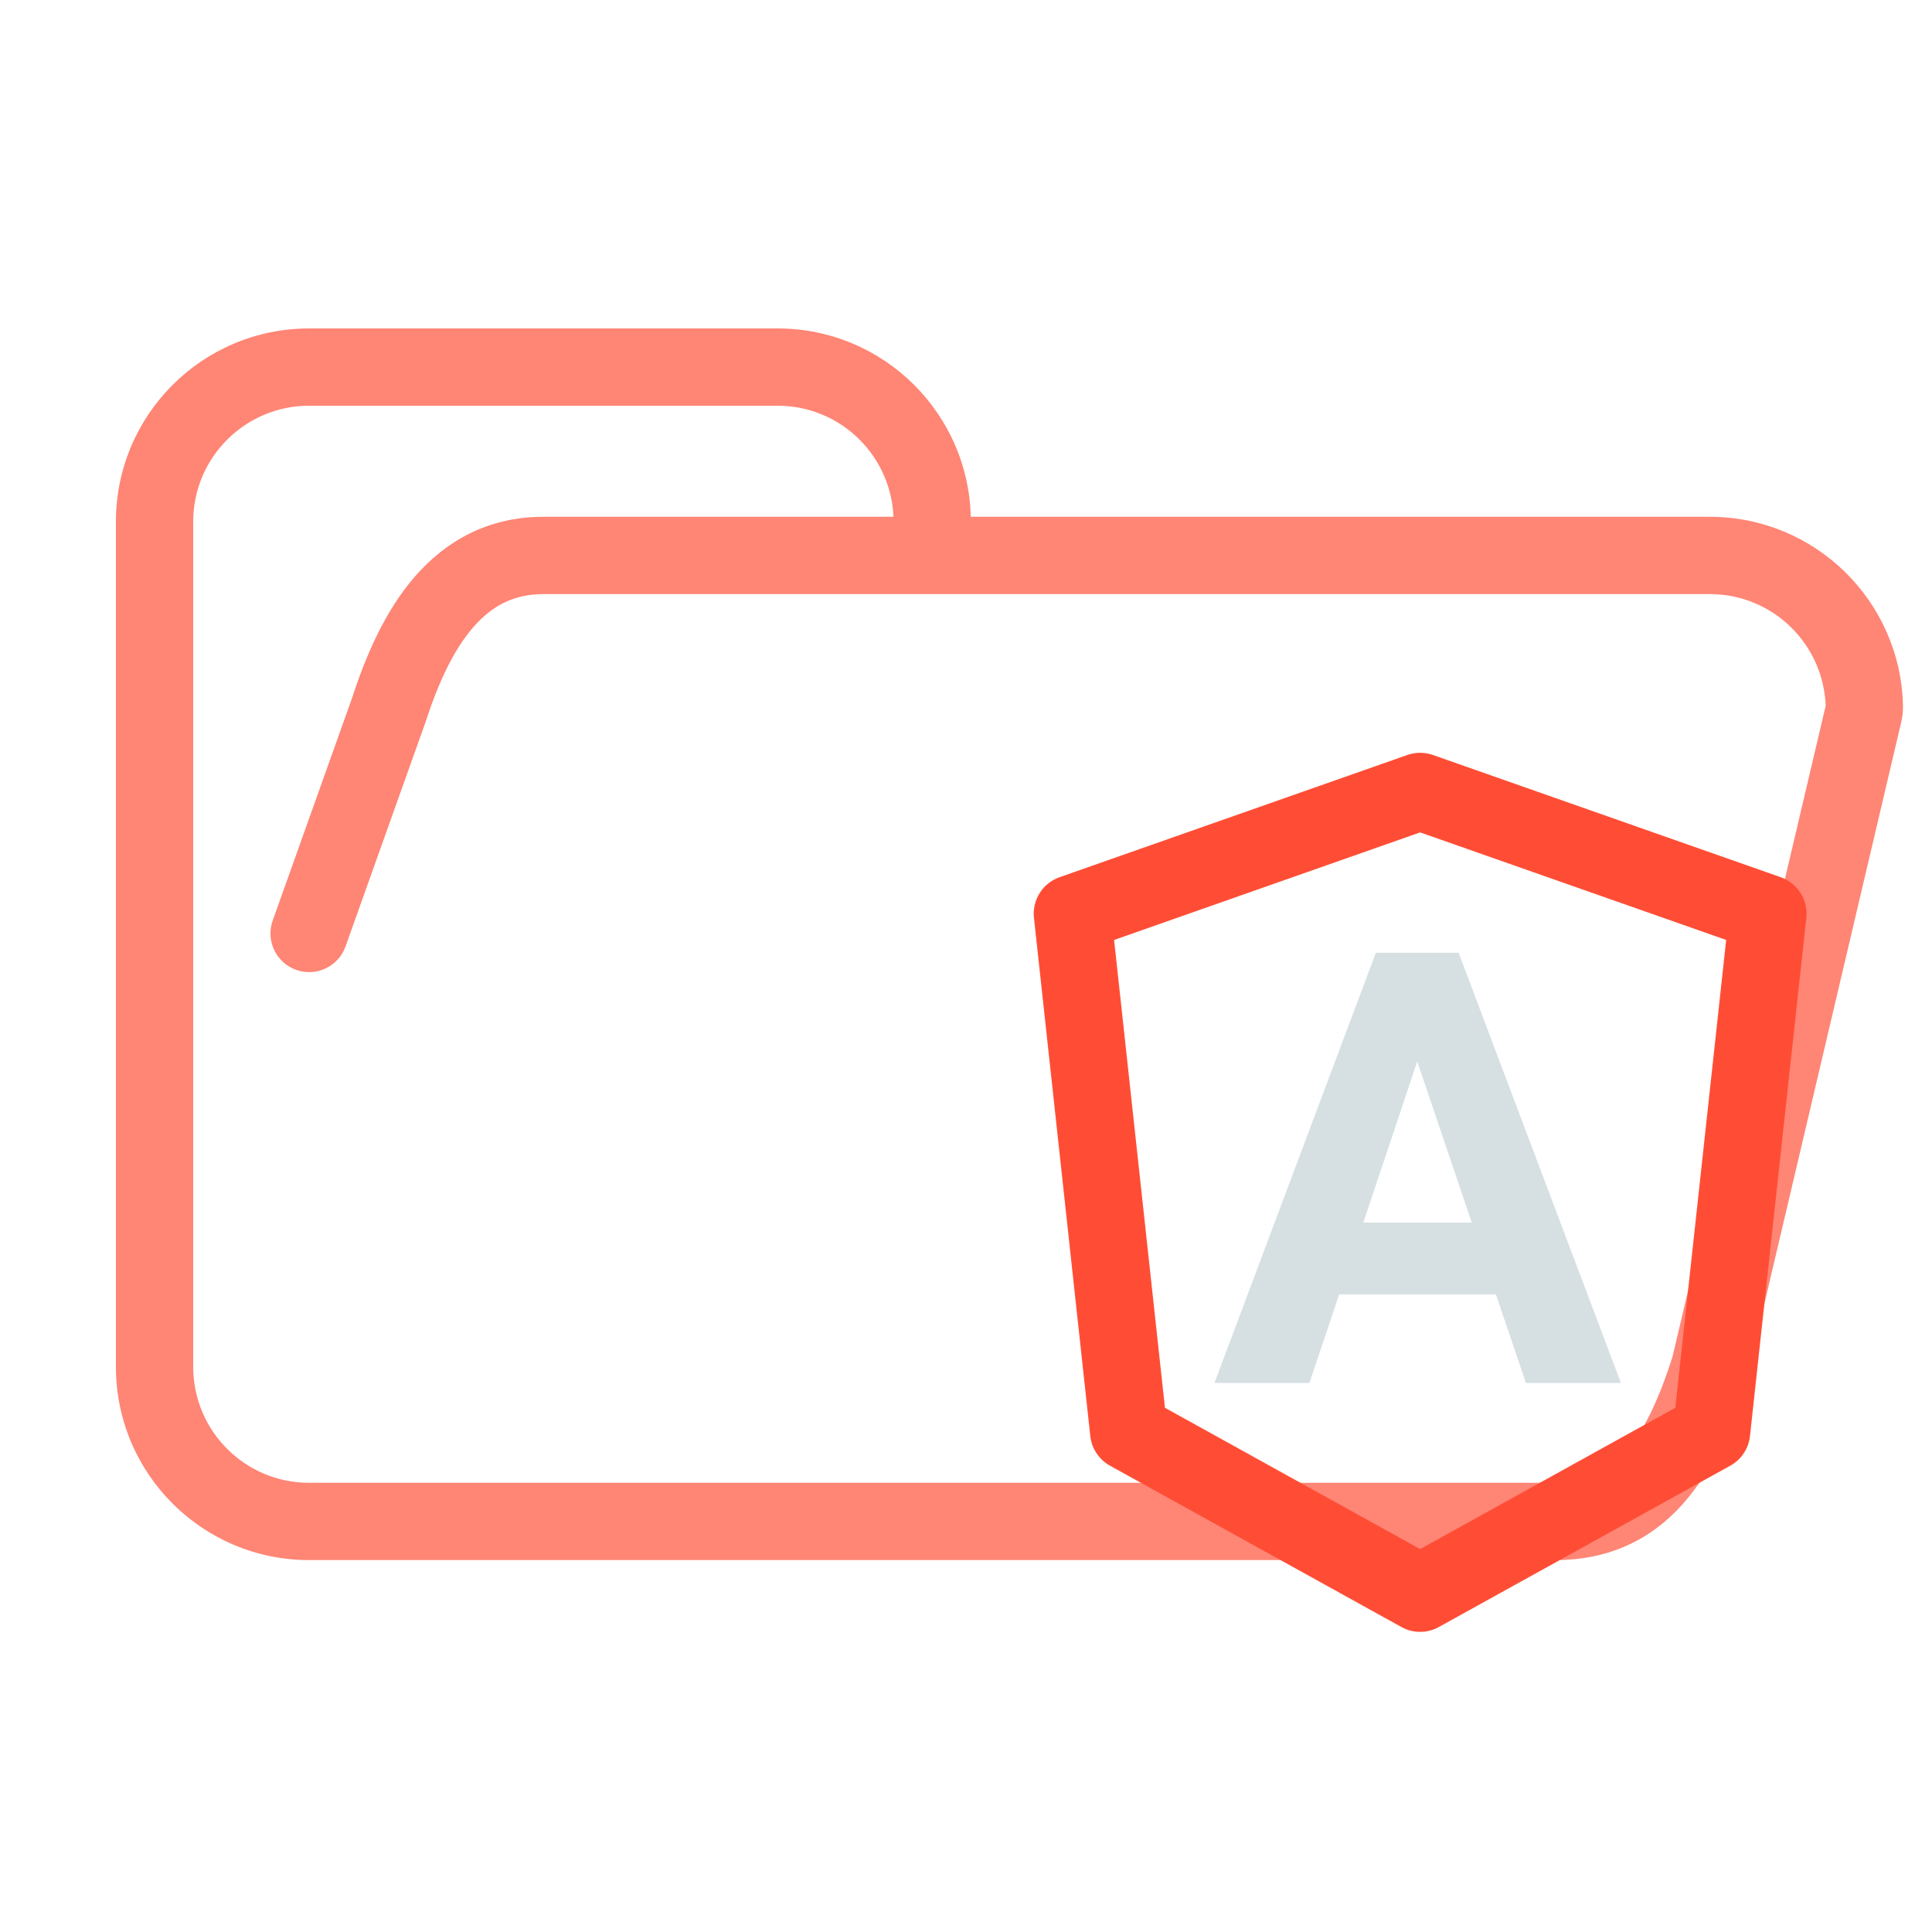
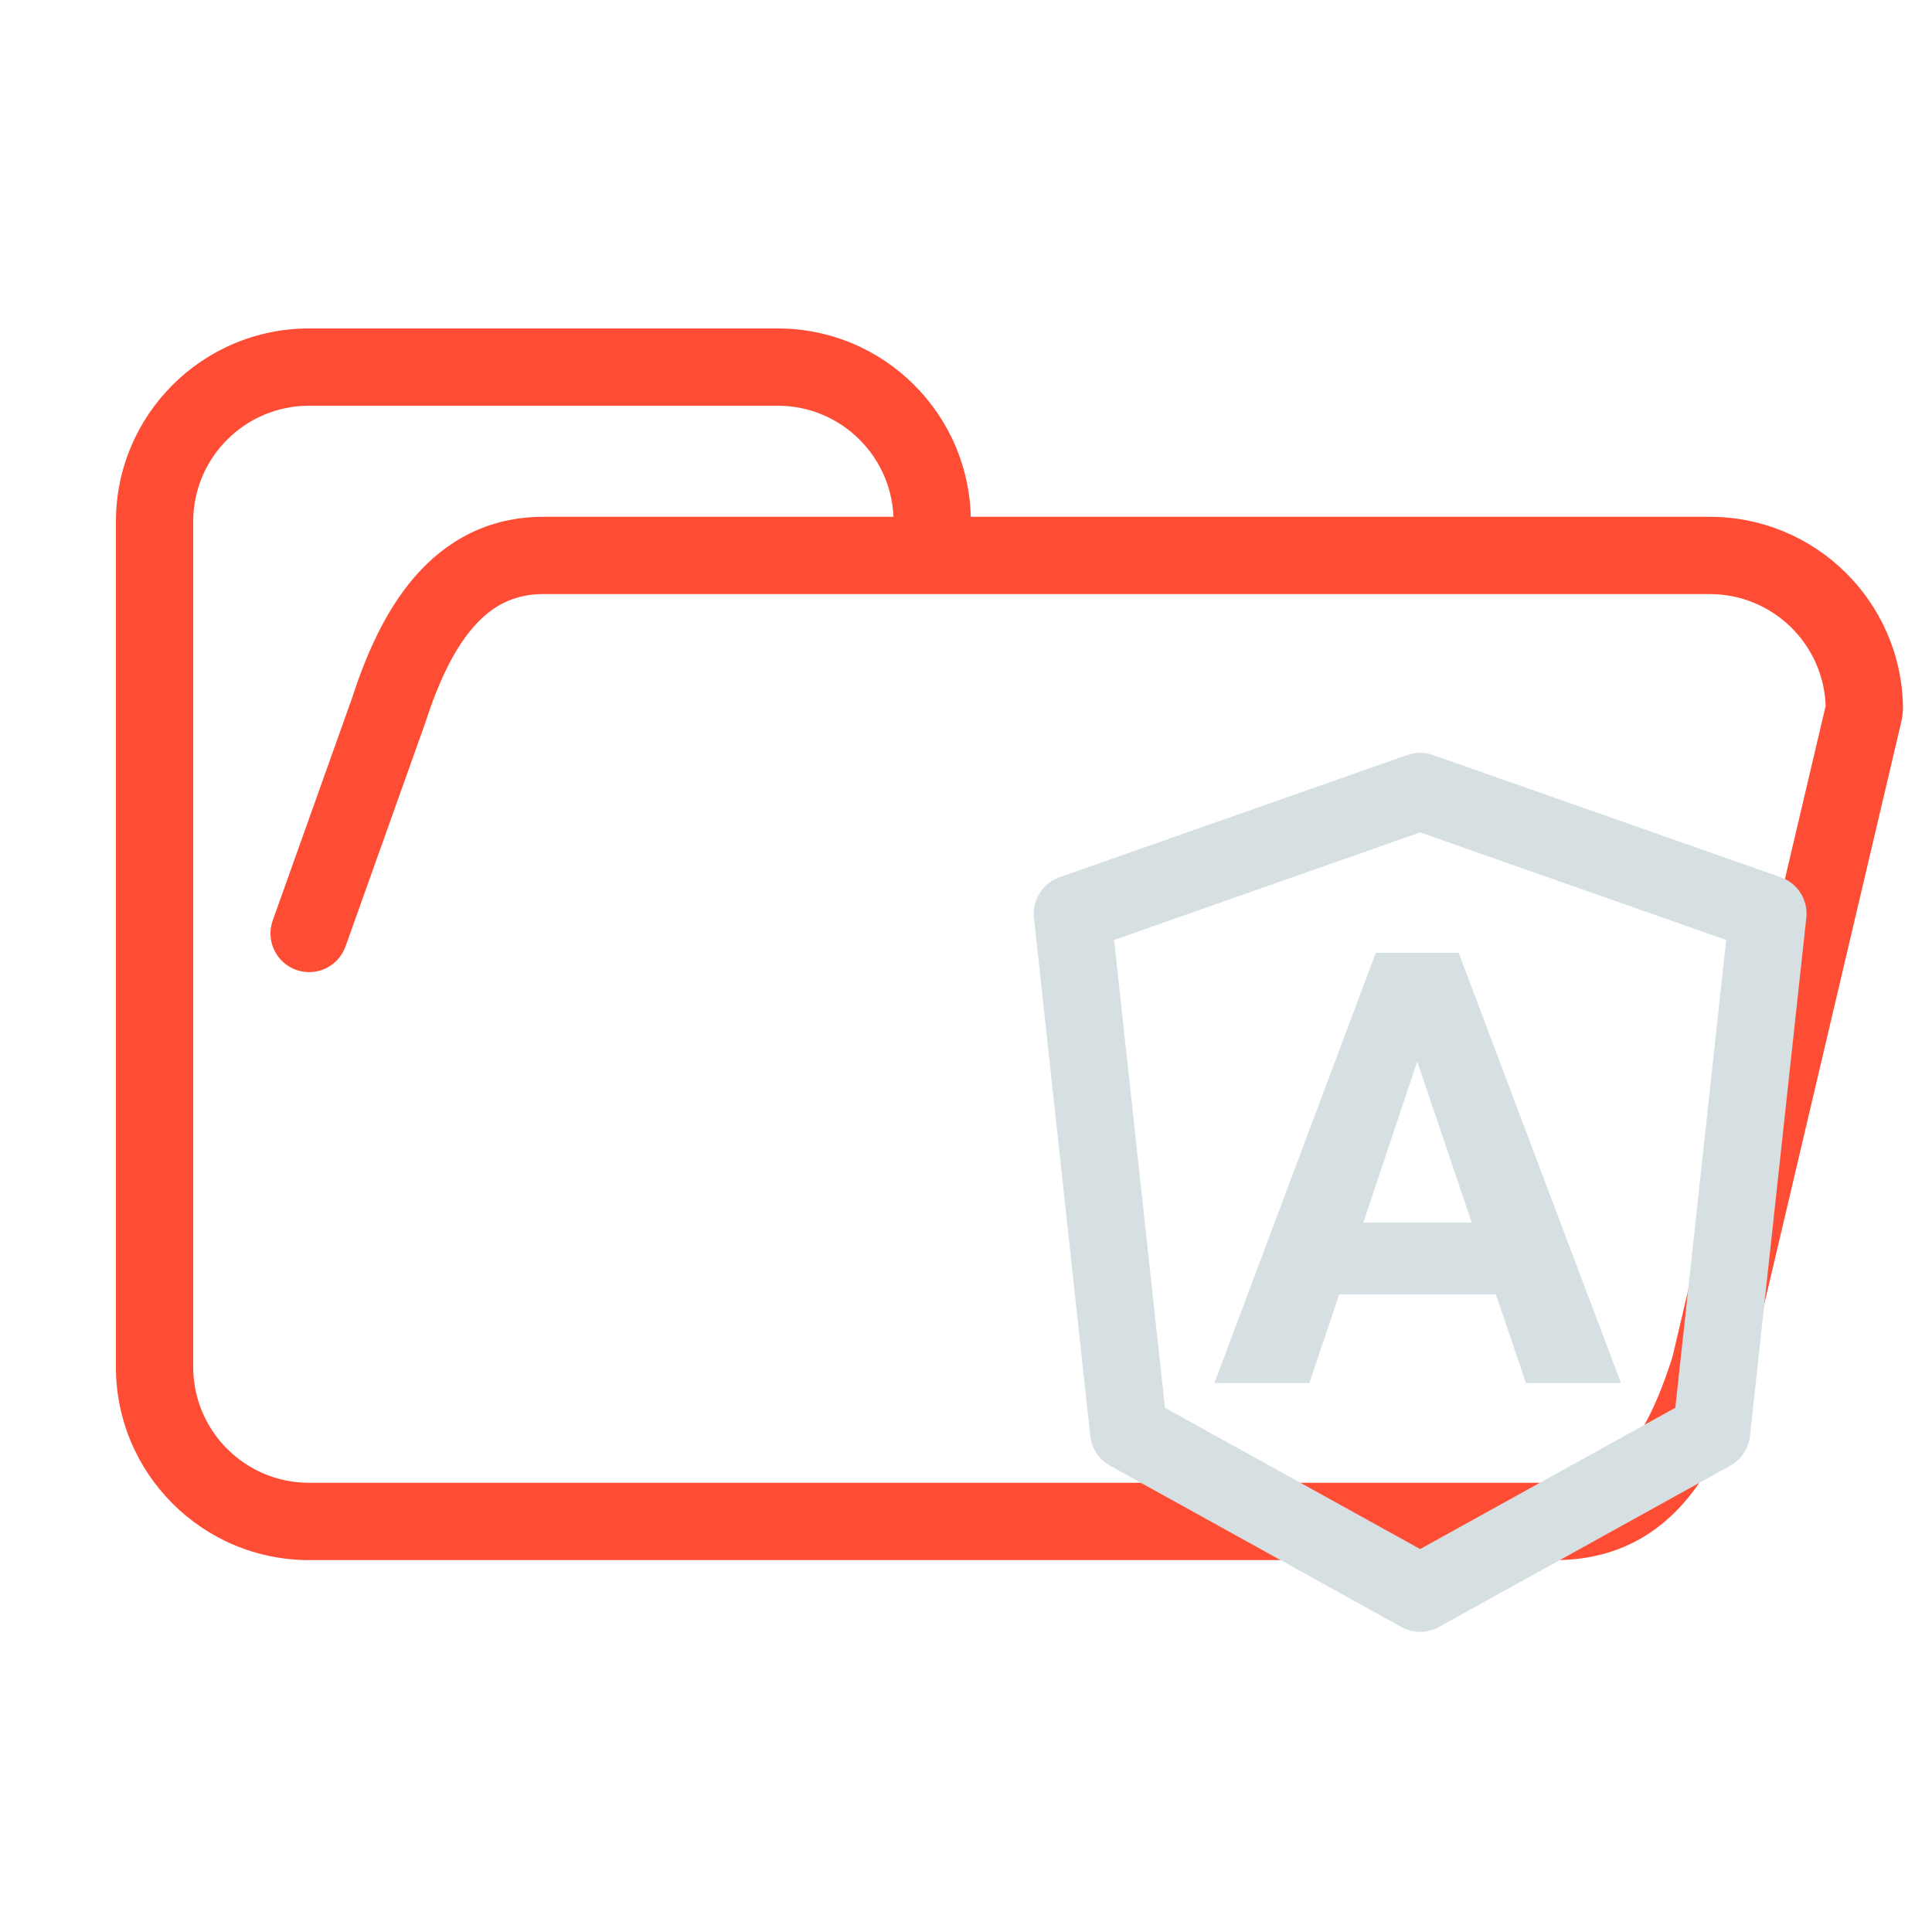
<svg xmlns="http://www.w3.org/2000/svg" width="200" height="200" viewBox="0 0 200 200" fill="none">
-   <path d="M40.25 73.5L44.018 74.844C44.031 74.806 44.044 74.769 44.056 74.731L40.25 73.5ZM177 141.5L180.814 142.705C180.844 142.609 180.871 142.513 180.894 142.416L177 141.5ZM92.5 54C92.5 56.209 94.291 58 96.5 58C98.709 58 100.5 56.209 100.5 54H92.5ZM28.232 95.29C27.49 97.371 28.576 99.66 30.656 100.402C32.737 101.144 35.026 100.058 35.768 97.978L28.232 95.29ZM192.92 73.839L196.814 74.755L192.92 73.839ZM192.996 73.151L196.995 73.065L192.996 73.151ZM189.027 72.923L173.106 140.584L180.894 142.416L196.814 74.755L189.027 72.923ZM161 153.5H32V161.5H161V153.5ZM96.5 61.5H177V53.5H96.5V61.5ZM44.056 74.731C45.37 70.671 46.958 67.272 48.987 64.936C50.896 62.739 53.157 61.5 56.25 61.5V53.5C50.507 53.5 46.143 56.011 42.948 59.689C39.874 63.228 37.88 67.829 36.444 72.269L44.056 74.731ZM32 153.5C25.373 153.5 20 148.127 20 141.5H12C12 152.546 20.954 161.5 32 161.5V153.5ZM173.186 140.295C171.736 144.885 170.153 148.225 168.21 150.393C166.434 152.375 164.26 153.5 161 153.5V161.5C166.577 161.5 170.903 159.375 174.168 155.732C177.265 152.275 179.264 147.615 180.814 142.705L173.186 140.295ZM80.5 42C87.127 42 92.5 47.373 92.5 54H100.5C100.5 42.954 91.546 34 80.5 34V42ZM196.995 73.065C196.763 62.219 187.9 53.5 177 53.5V61.5C183.539 61.5 188.858 66.732 188.997 73.236L196.995 73.065ZM56.25 42H80.5V34H56.25V42ZM96.5 53.5H56.25V61.5H96.5V53.5ZM20 54C20 47.373 25.373 42 32 42V34C20.954 34 12 42.954 12 54H20ZM32 42H56.25V34H32V42ZM12 54V141.5H20V54H12ZM35.768 97.978L44.018 74.844L36.482 72.156L28.232 95.29L35.768 97.978ZM196.814 74.755C196.934 74.243 197.008 73.674 196.995 73.065L188.997 73.236C188.994 73.09 189.012 72.984 189.027 72.923L196.814 74.755Z" fill="#FF8575" />
-   <path d="M116.843 148.228L147.012 164.93L177.181 148.228L183.012 94.582L147.012 81.93L111.012 94.582L116.843 148.228Z" stroke="#FF4D35" stroke-width="8" stroke-linejoin="round" />
+   <path d="M40.25 73.5L44.018 74.844C44.031 74.806 44.044 74.769 44.056 74.731L40.25 73.5ZM177 141.5L180.814 142.705C180.844 142.609 180.871 142.513 180.894 142.416L177 141.5ZM92.5 54C92.5 56.209 94.291 58 96.5 58C98.709 58 100.5 56.209 100.5 54H92.5ZM28.232 95.29C27.49 97.371 28.576 99.66 30.656 100.402C32.737 101.144 35.026 100.058 35.768 97.978L28.232 95.29ZM192.92 73.839L196.814 74.755L192.92 73.839ZM192.996 73.151L196.995 73.065L192.996 73.151ZM189.027 72.923L173.106 140.584L180.894 142.416L196.814 74.755L189.027 72.923ZM161 153.5H32V161.5H161V153.5ZM96.5 61.5H177V53.5H96.5V61.5ZM44.056 74.731C45.37 70.671 46.958 67.272 48.987 64.936C50.896 62.739 53.157 61.5 56.25 61.5V53.5C50.507 53.5 46.143 56.011 42.948 59.689C39.874 63.228 37.88 67.829 36.444 72.269L44.056 74.731ZM32 153.5C25.373 153.5 20 148.127 20 141.5H12C12 152.546 20.954 161.5 32 161.5V153.5ZM173.186 140.295C171.736 144.885 170.153 148.225 168.21 150.393C166.434 152.375 164.26 153.5 161 153.5V161.5C166.577 161.5 170.903 159.375 174.168 155.732C177.265 152.275 179.264 147.615 180.814 142.705L173.186 140.295ZM80.5 42C87.127 42 92.5 47.373 92.5 54H100.5C100.5 42.954 91.546 34 80.5 34V42ZM196.995 73.065C196.763 62.219 187.9 53.5 177 53.5V61.5C183.539 61.5 188.858 66.732 188.997 73.236L196.995 73.065ZM56.25 42H80.5V34H56.25V42ZM96.5 53.5H56.25V61.5H96.5V53.5ZM20 54C20 47.373 25.373 42 32 42V34C20.954 34 12 42.954 12 54H20ZM32 42H56.25V34H32V42ZM12 54V141.5H20V54H12ZM35.768 97.978L44.018 74.844L36.482 72.156L28.232 95.29L35.768 97.978ZM196.814 74.755C196.934 74.243 197.008 73.674 196.995 73.065L188.997 73.236C188.994 73.09 189.012 72.984 189.027 72.923L196.814 74.755Z" fill="#FF4D35" />
+   <path d="M116.843 148.228L147.012 164.93L177.181 148.228L183.012 94.582L147.012 81.93L111.012 94.582L116.843 148.228Z" stroke="#D6E0E3" stroke-width="8" stroke-linejoin="round" />
  <path d="M154.851 133.991H138.634L135.551 143.167H125.716L142.426 98.631H150.997L167.8 143.167H157.965L154.851 133.991ZM141.131 126.558H152.354L146.712 109.887L141.131 126.558Z" fill="#D6E0E3" />
</svg>
